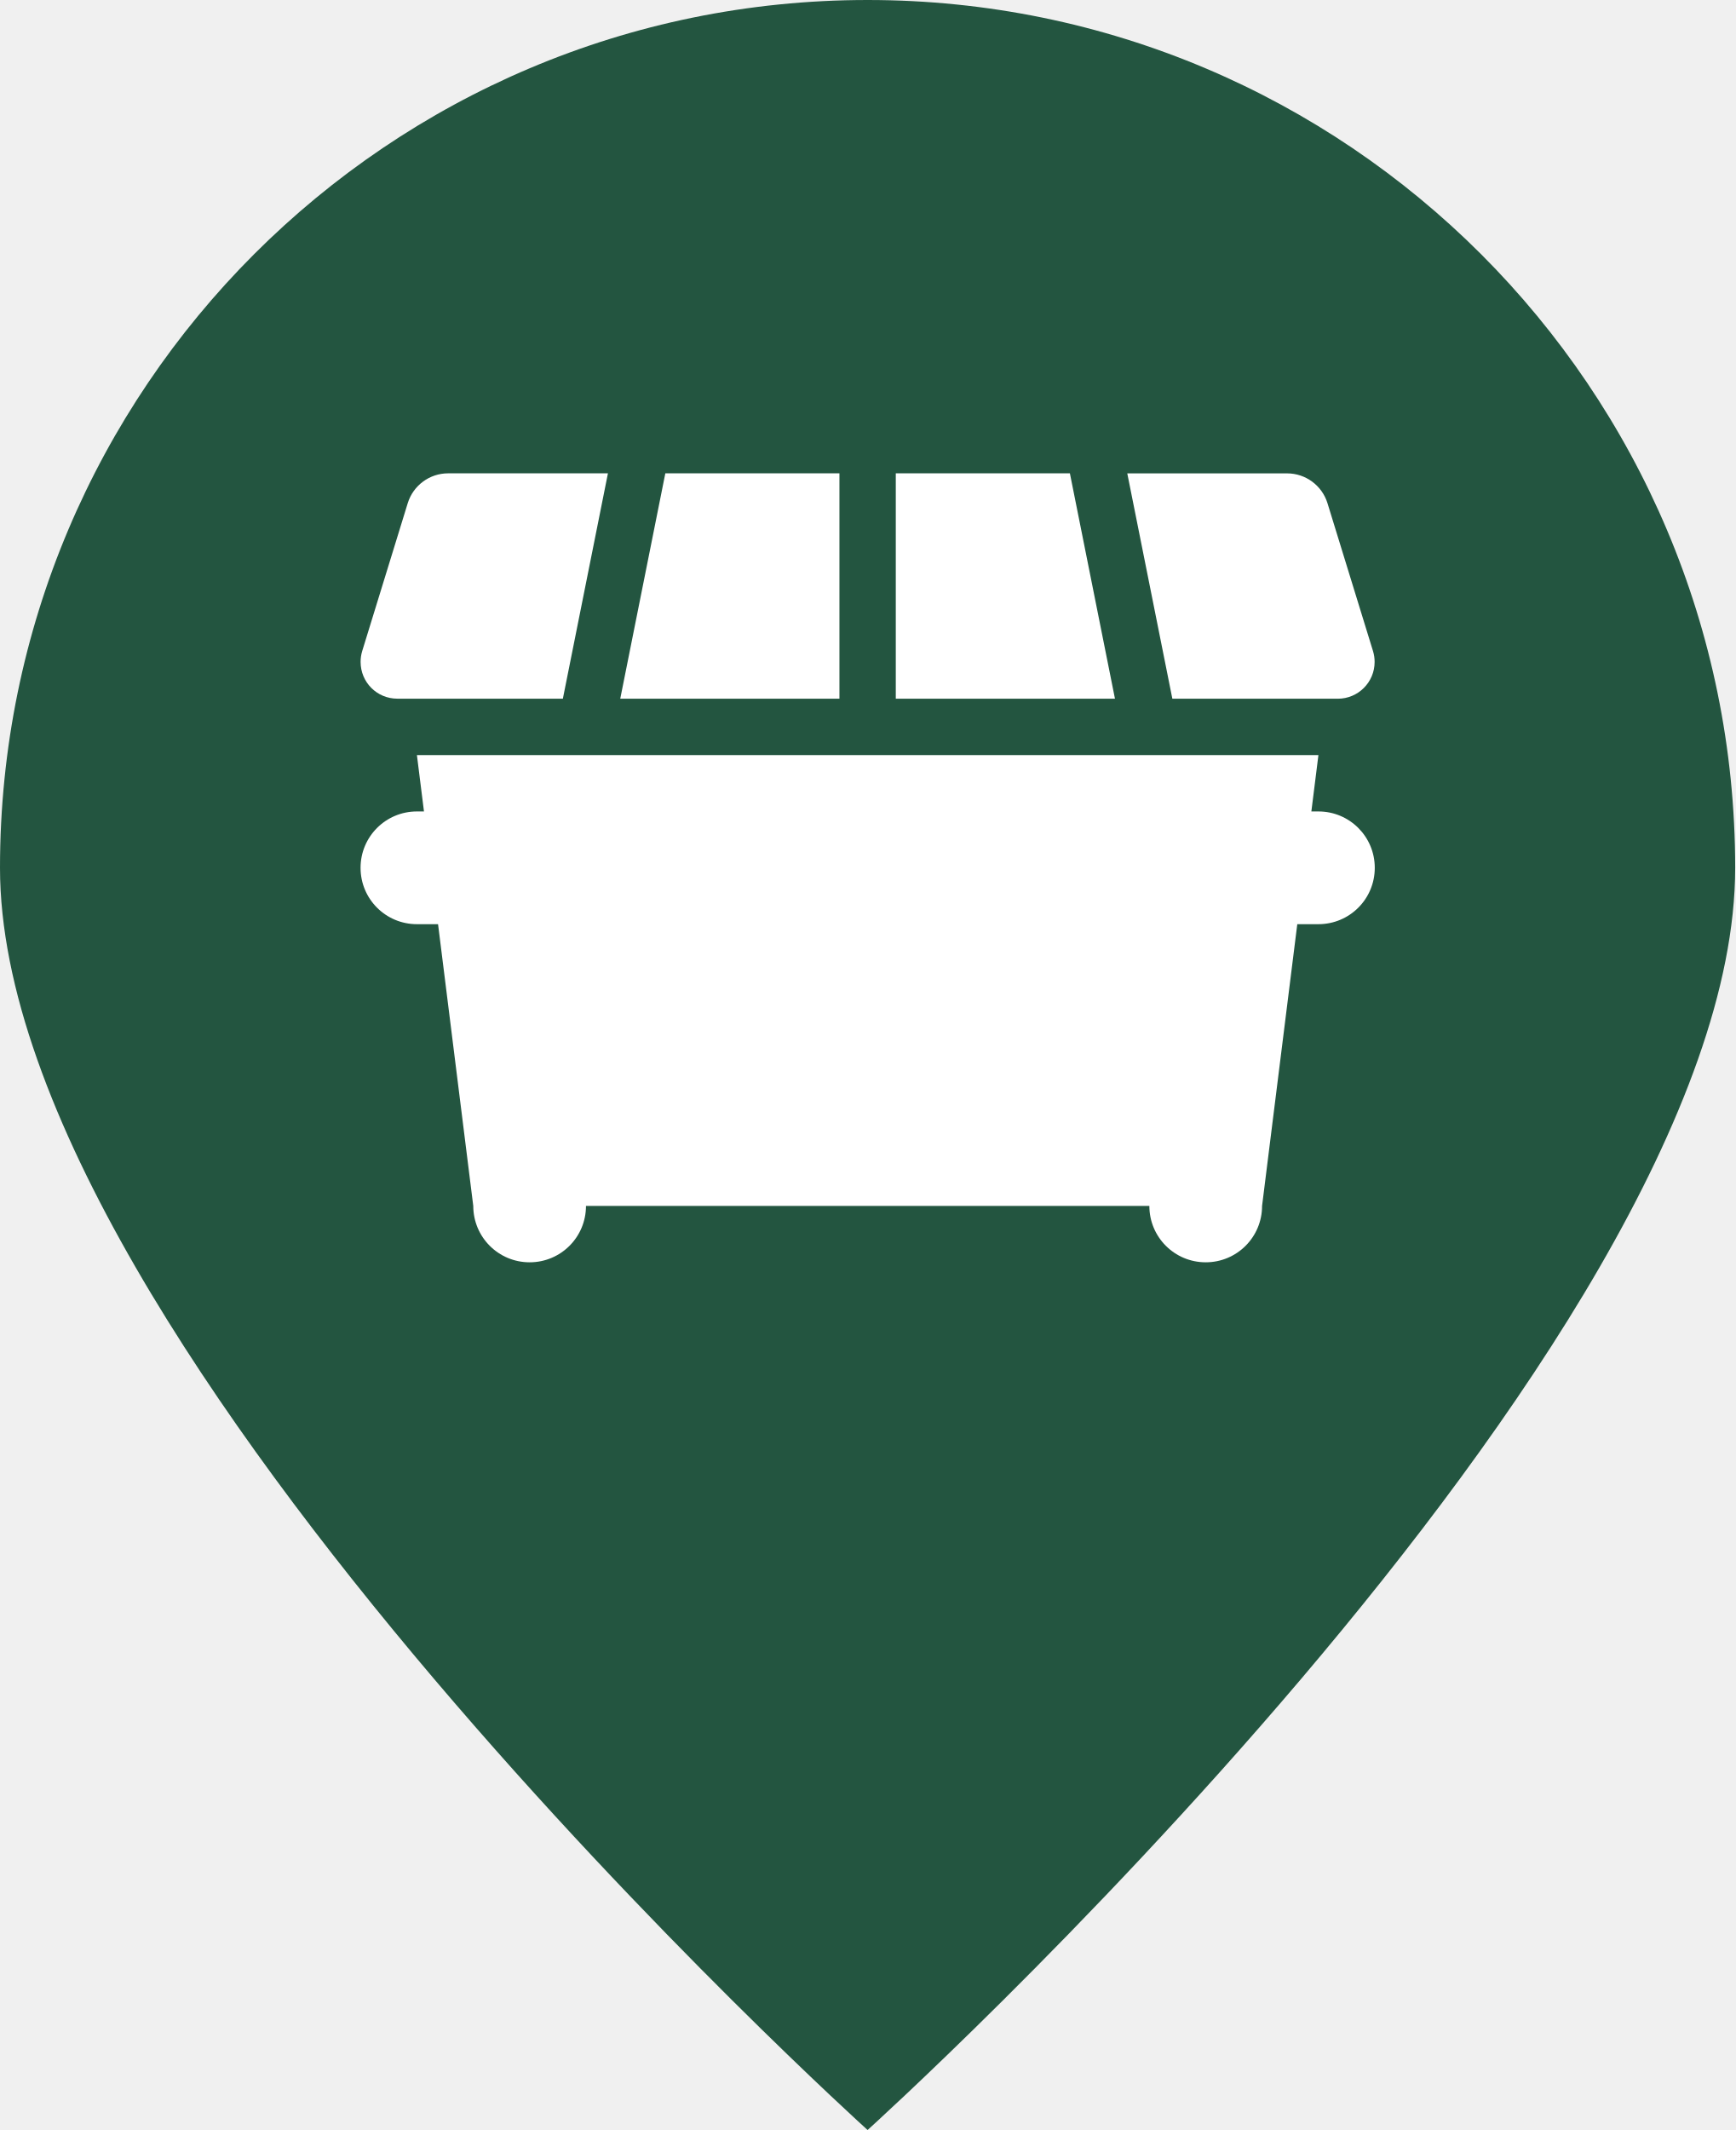
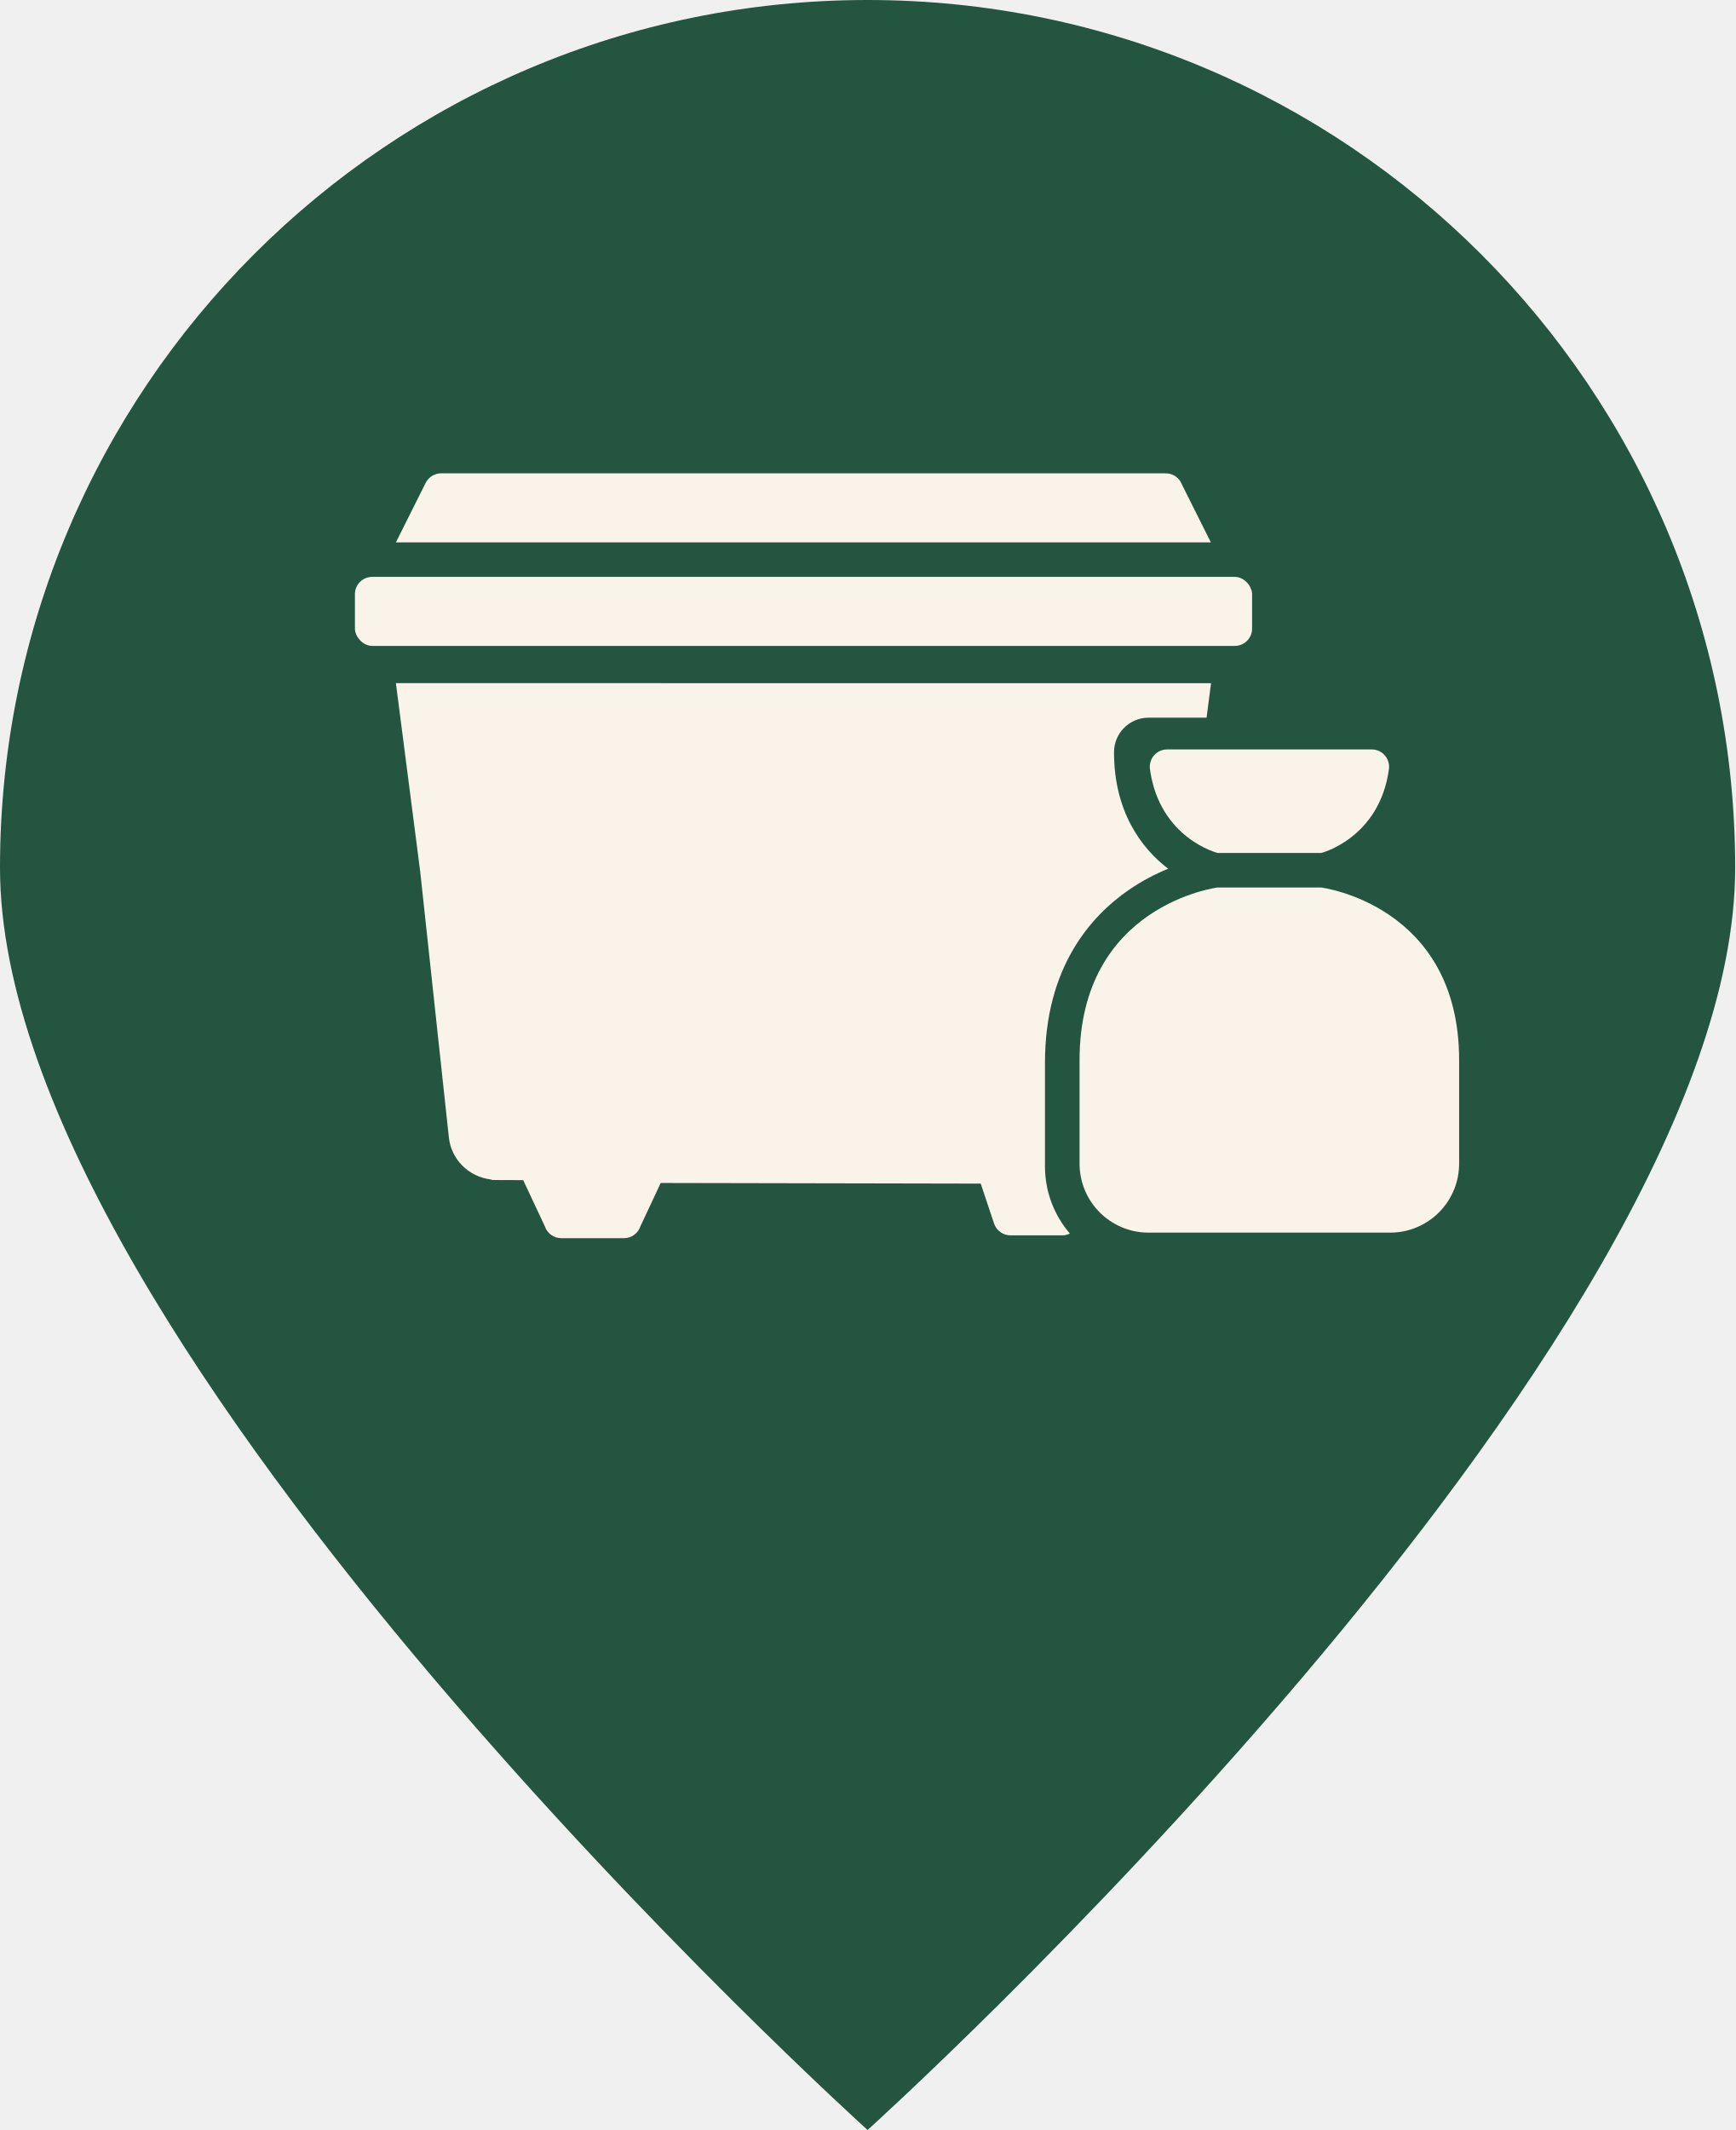
- <svg xmlns="http://www.w3.org/2000/svg" width="44" height="54" version="1.1" viewBox="0 0 44 54">
-   <path d="m44 22c0 12.15-22 32-22 32s-22-19.85-22-32 9.85-22 22-22 22 9.85 22 22z" fill="#235540" />
-   <path d="m11.362 12c-.469 0-.884.308-1.022.754l-1.156 3.754c-.027.089-.04.183-.04.272 0 .518.415.933.933.933h4.196l1.143-5.714zm9.924 5.714v-5.714h-4.415l-1.143 5.714zm1.429 0h5.558l-1.143-5.714h-4.415zm7.013 0h4.196c.513 0 .933-.415.933-.933 0-.094-.013-.183-.04-.272l-1.156-3.754c-.138-.446-.554-.754-1.022-.754h-4.054zm-19.156 1.429.179 1.429h-.179c-.79 0-1.429.638-1.429 1.429 0 .79.638 1.429 1.429 1.429h.536l.893 7.143c0 .79.638 1.429 1.429 1.429.79 0 1.429-.638 1.429-1.429h14.286c0 .79.638 1.429 1.429 1.429.79 0 1.429-.638 1.429-1.429l.893-7.143h.536c.79 0 1.429-.638 1.429-1.429 0-.79-.638-1.429-1.429-1.429h-.179l.179-1.429z" fill="#fff" />
+ <svg xmlns="http://www.w3.org/2000/svg" width="44" height="54" viewBox="0 0 44 54" fill="none">
+   <path d="M44 22C44 34.15 22 54 22 54C22 54 0 34.15 0 22C0 9.85 9.85 0 22 0C34.15 0 44 9.85 44 22Z" fill="#235540" />
+   <g clip-path="url(#clip0_13518_66669)">
+     <path d="M9.438 14.625H31.312C31.554 14.625 31.75 14.867 31.75 15.062V15.938C31.75 16.179 31.554 16.375 31.312 16.375H9.438C9.196 16.375 9 16.133 9 15.938V15.062C9 14.821 9.196 14.625 9.438 14.625Z" fill="#F9F3EA" />
+     <path d="M29.952 12.242C29.878 12.093 29.727 12 29.56 12H11.185C11.019 12 10.868 12.094 10.794 12.242L10.039 13.75H30.704L29.95 12.242H29.952Z" fill="#F9F3EA" />
+     <path d="M33.5 22.5H30.875C30.875 22.5 27.375 22.938 27.375 26.875V29.5C27.375 30.467 28.158 31.25 29.125 31.25H35.25C36.217 31.25 37 30.467 37 29.5V26.875C37 22.938 33.5 22.5 33.5 22.5Z" fill="#F9F3EA" />
+     <path d="M29.16 19.501C29.401 21.256 30.878 21.625 30.878 21.625H33.502C33.502 21.625 34.979 21.255 35.22 19.501C35.256 19.236 35.053 19 34.787 19H29.593C29.327 19 29.124 19.236 29.16 19.501Z" fill="#F9F3EA" />
+     <path d="M21.061 17.32L30.709 17.32L30.596 18.195H29.124C28.64 18.195 28.249 18.587 28.249 19.07C28.249 20.554 28.923 21.493 29.623 22.024C29.315 22.149 28.973 22.322 28.627 22.559C27.655 23.228 26.498 24.529 26.498 26.944L26.498 29.569C26.498 30.219 26.735 30.814 27.129 31.273C27.07 31.303 27.005 31.319 26.936 31.319H25.623C25.435 31.319 25.268 31.199 25.207 31.02L24.869 30.007L16.754 29.991L16.239 31.09C16.179 31.269 16.012 31.39 15.824 31.39H14.231C14.043 31.39 13.876 31.269 13.816 31.09L13.267 29.919C12.05 29.917 12.502 29.91 12.509 29.91C12.508 29.91 12.498 29.912 12.487 29.91C12.479 29.908 12.461 29.903 12.461 29.903C11.891 29.842 11.443 29.4 11.382 28.837L10.873 24.112L10.655 22.092L10.039 17.319L21.061 17.32Z" fill="#F9F3EA" />
+   </g>
+   <defs>
+     <clipPath id="clip0_13518_66669">
+       <rect width="28" height="20" fill="white" transform="translate(9 12)" />
+     </clipPath>
+   </defs>
</svg>
